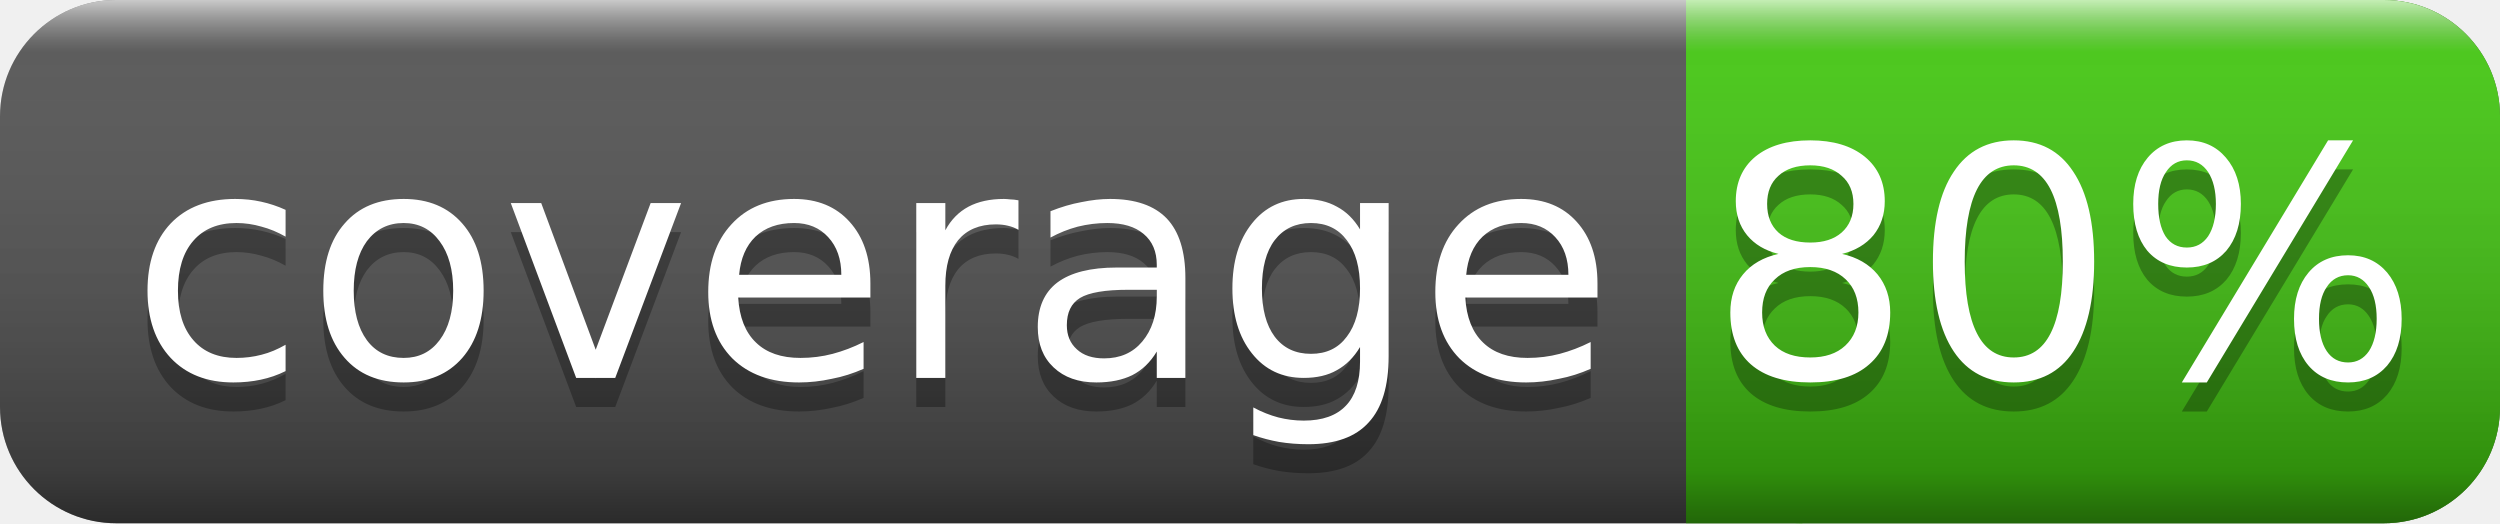
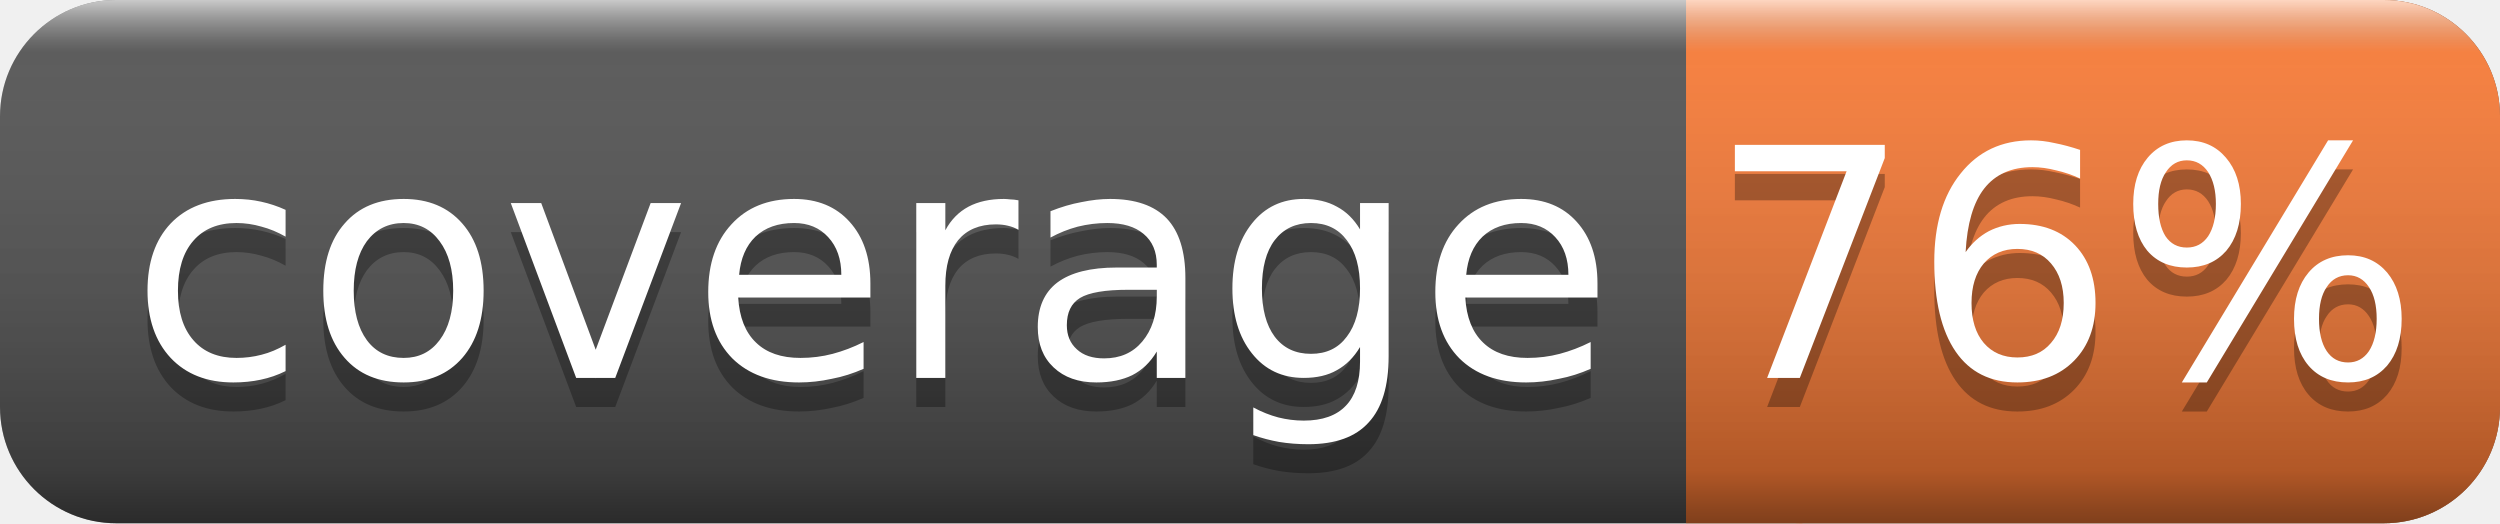
<svg xmlns="http://www.w3.org/2000/svg" width="86" height="18">
  <linearGradient id="smooth" x2="0" y2="100%">
    <stop offset="0" stop-color="#fff" stop-opacity=".7" />
    <stop offset=".1" stop-color="#aaa" stop-opacity=".1" />
    <stop offset=".9" stop-color="#000" stop-opacity=".3" />
    <stop offset="1" stop-color="#000" stop-opacity=".5" />
  </linearGradient>
  <rect rx="4" width="86" height="18" fill="#555" />
-   <rect rx="4" x="58" width="28" height="18" fill="#4c1" />
-   <rect x="58" width="4" height="18" fill="#4c1" />
+   <rect rx="4" x="58" width="28" height="18" fill="#fe7d37" />
+   <rect x="58" width="4" height="18" fill="#fe7d37" />
  <rect rx="4" width="86" height="18" fill="url(#smooth)" />
  <g fill="#fff" text-anchor="middle" font-family="DejaVu Sans,Verdana,Geneva,sans-serif" font-size="11">
    <text x="30" y="14" fill="#010101" fill-opacity=".3">coverage</text>
    <text x="30" y="13">coverage</text>
-     <text x="71" y="14" fill="#010101" fill-opacity=".3">80%</text>
-     <text x="71" y="13">80%</text>
+     <text x="71" y="14" fill="#010101" fill-opacity=".3">76%</text>
+     <text x="71" y="13">76%</text>
  </g>
</svg>
